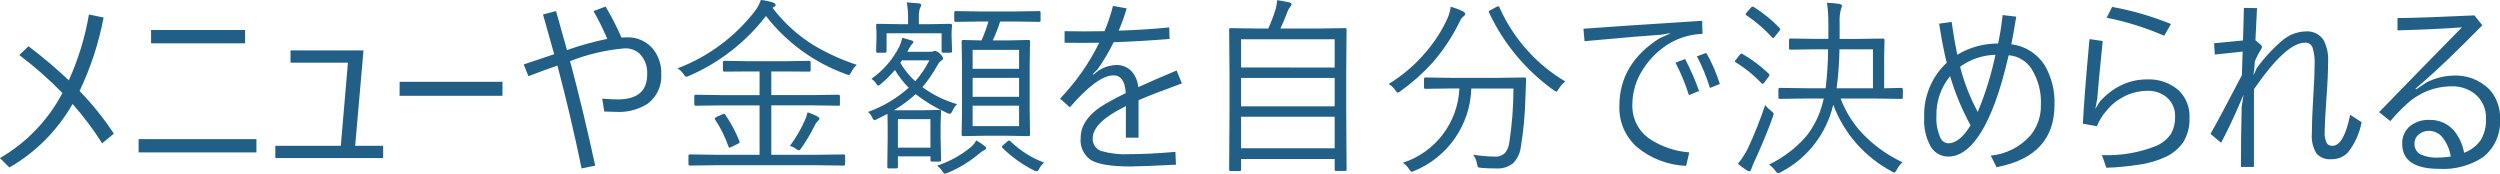
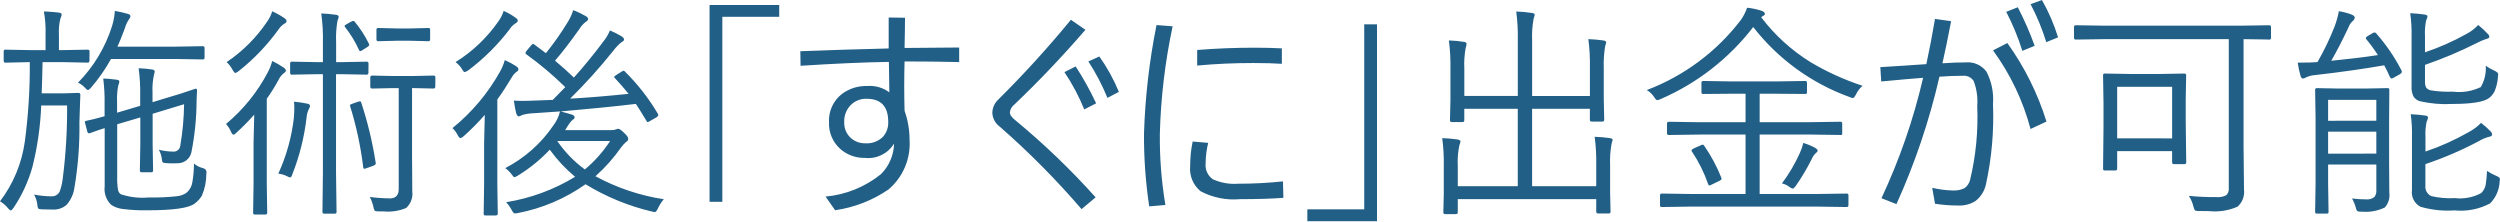
- <svg xmlns="http://www.w3.org/2000/svg" width="264.365" height="18.359" viewBox="0 0 264.365 18.359">
-   <path id="Контур_1743" data-name="Контур 1743" d="M7.285-7.021a39.66,39.66,0,0,0-4.561-4.014l.977-.928a50.61,50.61,0,0,1,4.258,3.6,28.284,28.284,0,0,0,2.129-6.963L11.641-15A32.055,32.055,0,0,1,9.1-7.236a31.352,31.352,0,0,1,3.623,4.512L11.484-1.7a31.55,31.55,0,0,0-3.125-4.16A18.171,18.171,0,0,1,1.68.859l-1-1A17.139,17.139,0,0,0,7.285-7.021Zm9.375-6.66H26.6v1.406H16.66ZM15.342-2.139H27.8v1.4H15.342Zm22.9.7H41.2v1.3H29.8v-1.3h6.924l.752-8.789H31.406v-1.3h7.715Zm4.7-6.768H53.818v1.484H42.939Zm23.467-4.678a5.075,5.075,0,0,1,.518-.02,3.424,3.424,0,0,1,2.891,1.328,4.043,4.043,0,0,1,.791,2.529,3.633,3.633,0,0,1-1.4,3.135,5.6,5.6,0,0,1-3.369.889q-.5,0-1.26-.039l-.215-1.357q1.084.078,1.641.078,3.115,0,3.115-2.646a2.832,2.832,0,0,0-.811-2.2,2.209,2.209,0,0,0-1.523-.557,20.29,20.29,0,0,0-5.82,1.357Q62.412-4.961,63.623.664L62.188.957Q61.025-4.658,59.629-9.922q-1.172.4-3.066,1.123l-.5-1.24q2.734-.928,3.223-1.084-.381-1.4-1.182-4.2l1.377-.361.625,2.227q.322,1.133.537,1.895A32.914,32.914,0,0,1,64.9-12.744a27.728,27.728,0,0,0-1.455-2.939l1.279-.479A29.456,29.456,0,0,1,66.406-12.881ZM90.049.5q0,.156-.166.156l-2.7-.039H76.348L73.643.654A.138.138,0,0,1,73.486.5V-.371a.138.138,0,0,1,.156-.156l2.705.039h4.658V-5.713H77.021l-2.754.039q-.166,0-.166-.156v-.85q0-.156.166-.156l2.754.039h3.984V-9.3H79.785l-2.5.02q-.156,0-.156-.146v-.84a.138.138,0,0,1,.156-.156l2.5.039h3.936l2.529-.039a.138.138,0,0,1,.156.156v.84q0,.146-.156.146L83.721-9.3H82.246v2.5h4.336l2.764-.039a.138.138,0,0,1,.156.156v.85a.26.26,0,0,1-.02.137.26.26,0,0,1-.137.02l-2.764-.039H82.246V-.488h4.941l2.7-.039q.166,0,.166.156ZM91.289-10a2.287,2.287,0,0,0-.586.781q-.166.3-.264.3a1.609,1.609,0,0,1-.312-.1,18.827,18.827,0,0,1-8.447-6.143,20.584,20.584,0,0,1-8.154,6.338,1.006,1.006,0,0,1-.283.088q-.1,0-.273-.273a1.877,1.877,0,0,0-.645-.615,18.782,18.782,0,0,0,8.242-6.123,4.345,4.345,0,0,0,.576-1.113,5.96,5.96,0,0,1,1.279.273q.283.1.283.264,0,.1-.137.176a.541.541,0,0,0-.186.127,16.054,16.054,0,0,0,4.355,3.955A22.834,22.834,0,0,0,91.289-10ZM87.344-4.3q0,.1-.2.254a1.5,1.5,0,0,0-.322.488A18.943,18.943,0,0,1,85.4-1.162q-.166.205-.234.205a.618.618,0,0,1-.283-.137,1.691,1.691,0,0,0-.674-.322A14.156,14.156,0,0,0,85.781-4.1a4.568,4.568,0,0,0,.3-.879,5.756,5.756,0,0,1,1.016.42Q87.344-4.414,87.344-4.3ZM78.867-1.943a.382.382,0,0,1,.029.127q0,.088-.2.176l-.615.3a1.189,1.189,0,0,1-.264.107q-.059,0-.1-.127A12.624,12.624,0,0,0,76.3-4.219a.19.19,0,0,1-.039-.1q0-.068.225-.186l.537-.234a.9.9,0,0,1,.225-.088q.068,0,.137.107A14.059,14.059,0,0,1,78.867-1.943Zm31.855-12.764q0,.166-.137.166l-2.559-.039h-1.582a16.142,16.142,0,0,1-.781,2h1.563l2.217-.049q.166,0,.166.156l-.039,2.354V-4.98l.039,2.363q0,.156-.166.156L107.227-2.5h-2.48l-2.217.039a.138.138,0,0,1-.156-.156l.039-2.363v-5.1l-.039-2.393a.138.138,0,0,1,.156-.156l1.943.049a15.223,15.223,0,0,0,.732-2h-.9l-2.559.039q-.156,0-.156-.166v-.82a.138.138,0,0,1,.156-.156l2.559.039h3.721l2.559-.039q.137,0,.137.156ZM108.447-3.516V-5.684h-4.912v2.168Zm0-6.064v-2h-4.912v2Zm0,2.959v-2h-4.912v2Zm-6.562.781a2.366,2.366,0,0,0-.479.7q-.146.322-.283.322a.742.742,0,0,1-.234-.068A15.924,15.924,0,0,1,97.51-6.895a14.9,14.9,0,0,1-2.295,1.7h3l1.816-.039q.166,0,.166.156l-.049,1.357V-2.5L100.2.078q0,.156-.166.156h-.8a.138.138,0,0,1-.156-.156v-.4H95.635v1.1q0,.176-.166.176h-.82q-.137,0-.137-.176l.039-2.939V-3.34l-.02-1.475q-.7.371-1.1.557a.761.761,0,0,1-.273.1q-.127,0-.244-.283a1.721,1.721,0,0,0-.439-.576,13.052,13.052,0,0,0,4.3-2.559,9.968,9.968,0,0,1-1.455-1.875A13.273,13.273,0,0,1,93.867-8q-.234.205-.312.205t-.225-.225a1.517,1.517,0,0,0-.5-.5,9.232,9.232,0,0,0,2.979-3.457,3.744,3.744,0,0,0,.283-.889q.557.146.977.283.205.068.205.186,0,.088-.146.2a3.357,3.357,0,0,0-.3.439l-.2.381h2.422a.758.758,0,0,0,.332-.059.557.557,0,0,1,.186-.039,1.01,1.01,0,0,1,.557.342q.283.3.283.459,0,.127-.166.215a1.293,1.293,0,0,0-.4.459,15.4,15.4,0,0,1-1.611,2.363A11.67,11.67,0,0,0,101.885-5.84Zm-2.812,4.6V-4.258H95.635V-1.24Zm-.107-9.238H96.074l-.186.264a8.179,8.179,0,0,0,1.582,1.953A10.568,10.568,0,0,0,98.965-10.479Zm2.393-.957q0,.156-.186.156h-.762a.138.138,0,0,1-.156-.156v-1.9h-5.82v1.9q0,.156-.166.156h-.781a.138.138,0,0,1-.156-.156L93.369-13v-.439l-.039-.742a.138.138,0,0,1,.156-.156l2.344.039h.879v-.547a8.52,8.52,0,0,0-.137-1.758q.439.02,1.26.1.264.039.264.186a1.176,1.176,0,0,1-.146.361,3.823,3.823,0,0,0-.1,1.113v.547h1l2.324-.039q.186,0,.186.156l-.049.664V-13Zm3.613,10.254q0,.107-.186.186a2.737,2.737,0,0,0-.479.322,12.931,12.931,0,0,1-3.418,2.1.826.826,0,0,1-.3.078q-.107,0-.3-.3a1.706,1.706,0,0,0-.518-.537,11.108,11.108,0,0,0,3.6-1.982A3.073,3.073,0,0,0,103.926-2a5.674,5.674,0,0,1,.879.586Q104.971-1.289,104.971-1.182ZM111.1.342a1.956,1.956,0,0,0-.518.635q-.137.283-.264.283a1.072,1.072,0,0,1-.312-.1,13.127,13.127,0,0,1-3.3-2.363.213.213,0,0,1-.078-.127q0-.068.176-.215l.42-.361a.313.313,0,0,1,.166-.088.261.261,0,0,1,.137.068A10.248,10.248,0,0,0,111.1.342Zm9.98-6.6V-2.3h-1.338v-3.34q-.459.234-.947.508-2.559,1.445-2.559,2.9a1.325,1.325,0,0,0,.9,1.348,9.138,9.138,0,0,0,2.969.332q2.1,0,4.873-.244l.059,1.357q-3.643.186-4.834.186-3.135,0-4.238-.732a2.531,2.531,0,0,1-1.006-2.285q0-2.09,2.686-3.643,1.016-.576,2.08-1.1-.1-1.875-1.3-1.875-1.68,0-4.609,3.379l-1.035-.918a23.355,23.355,0,0,0,4.141-5.908q-1.826.029-3.662,0v-1.221q2.109.039,4.219,0a17.871,17.871,0,0,0,.9-2.676l1.445.264a20.538,20.538,0,0,1-.84,2.354q2.813-.088,5.342-.342l.039,1.221q-3.281.264-5.918.342a20.424,20.424,0,0,1-1.68,2.842l-.508.518.059.078A3.559,3.559,0,0,1,118.7-9.98a2.173,2.173,0,0,1,1.592.605,2.831,2.831,0,0,1,.752,1.738q1.562-.713,4.063-1.768l.557,1.367Q122.412-6.846,121.084-6.26Zm22,7.344q0,.137-.156.137h-.947q-.156,0-.156-.137V-.039h-9.9V1.1q0,.137-.156.137h-.947q-.156,0-.156-.137l.039-6.338v-3.7l-.039-4.785a.138.138,0,0,1,.156-.156l2.8.039H134.8a17.829,17.829,0,0,0,.8-2.119,4.6,4.6,0,0,0,.137-.879q.586.078,1.279.234.244.068.244.225a.325.325,0,0,1-.117.215,1.611,1.611,0,0,0-.3.508q-.439,1.172-.762,1.816h4.043l2.8-.039a.138.138,0,0,1,.156.156l-.039,4.326v4.141Zm-1.26-2.266v-3.33h-9.9v3.33Zm0-4.434v-3h-9.9v3Zm0-4.1V-12.7h-9.9v2.979Zm20.244,1.24q-.02.332-.039,1.045-.02.684-.039,1.074a37.764,37.764,0,0,1-.479,5.039A2.965,2.965,0,0,1,160.693.4a2.516,2.516,0,0,1-1.748.557q-1.035,0-1.592-.059-.312-.02-.371-.088a.906.906,0,0,1-.117-.371,2.287,2.287,0,0,0-.4-.937,14.638,14.638,0,0,0,2.285.2,1.413,1.413,0,0,0,1.1-.4,2.207,2.207,0,0,0,.439-1.1,38.428,38.428,0,0,0,.439-5.693H156.27a9.725,9.725,0,0,1-6.016,8.7,1.246,1.246,0,0,1-.283.1q-.107,0-.3-.3a2.171,2.171,0,0,0-.635-.654A8.655,8.655,0,0,0,155.01-7.5h-.9l-2.686.039a.138.138,0,0,1-.156-.156v-.889a.138.138,0,0,1,.156-.156l2.686.039h5.059l2.725-.039Q162.07-8.662,162.07-8.477Zm-6.445-6.885q0,.1-.156.225a1.155,1.155,0,0,0-.361.439,19.88,19.88,0,0,1-2.91,4.443,21,21,0,0,1-3.389,3.018.805.805,0,0,1-.3.176q-.107,0-.273-.264a2.289,2.289,0,0,0-.7-.654,16.13,16.13,0,0,0,4.014-3.467,15.03,15.03,0,0,0,2.227-3.516,4.825,4.825,0,0,0,.322-1.182,7.062,7.062,0,0,1,1.27.479Q155.625-15.547,155.625-15.361Zm10.586,7.119a2.871,2.871,0,0,0-.7.8q-.186.283-.234.283a.825.825,0,0,1-.283-.156,21.041,21.041,0,0,1-6.846-8.223.3.3,0,0,1-.029-.107q0-.049.215-.156l.6-.322a.614.614,0,0,1,.215-.078q.059,0,.107.137a17.244,17.244,0,0,0,3.1,4.7A16.707,16.707,0,0,0,166.211-8.242Zm11.65-1.982,1.025-.391a26.106,26.106,0,0,1,1.475,3.379l-1.074.439A21.6,21.6,0,0,0,177.861-10.225Zm2.266-.674,1-.361a16.523,16.523,0,0,1,1.426,3.281l-1.045.42A19.267,19.267,0,0,0,180.127-10.9Zm.557-3.76.039,1.377a7.589,7.589,0,0,0-3.3.9,8.477,8.477,0,0,0-2.959,2.8,6.881,6.881,0,0,0-1.162,3.8,4.226,4.226,0,0,0,1.836,3.613,8.814,8.814,0,0,0,4.189,1.426L178.984.684A8.716,8.716,0,0,1,173.8-1.289a5.557,5.557,0,0,1-1.875-4.355q0-4.492,4.277-7.178l1.084-.479-.02-.039-.937.156q-1.7.1-8.086.684l-.117-1.318Q170.986-14.033,180.684-14.658ZM201.9-6.553q0,.156-.166.156l-2.812-.039h-3.6a11,11,0,0,0,2.715,4.111A14.1,14.1,0,0,0,201.865.3a2.614,2.614,0,0,0-.605.8q-.176.3-.254.3a.969.969,0,0,1-.322-.156,13.228,13.228,0,0,1-6.143-7.021A10.791,10.791,0,0,1,189,1.348a.788.788,0,0,1-.3.117q-.088,0-.3-.283a2.525,2.525,0,0,0-.654-.635A12.214,12.214,0,0,0,191.7-2.461a9.461,9.461,0,0,0,1.719-3.477l.117-.5h-1.8L188.9-6.4a.138.138,0,0,1-.156-.156v-.83q0-.176.156-.176l2.842.039h2A39.06,39.06,0,0,0,194-11.641H192.6l-2.578.039a.138.138,0,0,1-.156-.156v-.869a.138.138,0,0,1,.156-.156l2.578.039h1.426v-1.582a13.908,13.908,0,0,0-.146-2.236,11.667,11.667,0,0,1,1.318.117q.264.059.264.205a1.786,1.786,0,0,1-.117.4,4.553,4.553,0,0,0-.127,1.4v1.7h1.943l2.646-.039a.138.138,0,0,1,.156.156l-.039,1.748V-7.52l1.816-.039q.166,0,.166.176ZM198.74-7.52v-4.121H195.2A35.774,35.774,0,0,1,194.9-7.52Zm-10.576,3q-.791,2.2-1.924,4.658a6.441,6.441,0,0,0-.361.879q-.068.244-.2.244a.617.617,0,0,1-.3-.117,8.856,8.856,0,0,1-.918-.684,8.369,8.369,0,0,0,1.064-1.641,43.746,43.746,0,0,0,1.816-4.561,3.465,3.465,0,0,0,.625.605q.273.205.273.322A1.206,1.206,0,0,1,188.164-4.521Zm.7-9.375a.214.214,0,0,1,.078.127.449.449,0,0,1-.117.205l-.449.566q-.127.166-.186.166a.157.157,0,0,1-.107-.068,15.133,15.133,0,0,0-2.7-2.324q-.107-.068-.107-.117a.405.405,0,0,1,.117-.2l.42-.479q.137-.146.2-.146a.24.24,0,0,1,.107.039A14.407,14.407,0,0,1,188.867-13.9Zm-1.123,4.854a.2.2,0,0,1,.059.107.6.6,0,0,1-.117.234l-.42.557q-.117.156-.176.156a.24.24,0,0,1-.146-.088,13.62,13.62,0,0,0-2.7-2.187q-.1-.049-.1-.1a.556.556,0,0,1,.137-.215l.381-.488q.107-.127.166-.127a.261.261,0,0,1,.127.049A14.4,14.4,0,0,1,187.744-9.043Zm19.912-2.021a8.269,8.269,0,0,1,4.326-1.191q.283-1.318.479-3.008l1.436.166q-.254,1.592-.518,2.92a4.889,4.889,0,0,1,3.506,2.188,7.666,7.666,0,0,1,1.055,4.229q0,5.42-6.123,6.582L211.2-.4a6.406,6.406,0,0,0,4.2-2.139,4.9,4.9,0,0,0,1.1-3.2,6.619,6.619,0,0,0-.986-3.828,3.164,3.164,0,0,0-2.422-1.445q-1.357,5.967-3.271,8.672Q208.369-.3,206.738-.3a2.137,2.137,0,0,1-1.865-1.016,5.59,5.59,0,0,1-.713-3.105,7.516,7.516,0,0,1,2.383-5.8q-.439-1.738-.8-4.131l1.318-.186Q207.314-12.715,207.656-11.064Zm2.168,6.045a33.434,33.434,0,0,0,1.875-6.045,6.675,6.675,0,0,0-3.74,1.26A20.682,20.682,0,0,0,209.824-5.02ZM209.063-3.6A26.47,26.47,0,0,1,206.9-8.8a6.333,6.333,0,0,0-1.445,4.219,4.813,4.813,0,0,0,.439,2.334.948.948,0,0,0,.8.547Q207.9-1.7,209.063-3.6ZM223.457-14.98l.576-1.143a31.137,31.137,0,0,1,6.221,1.807l-.713,1.24A29.812,29.812,0,0,0,223.457-14.98Zm-.42,2.461q-.469,4.658-.576,6.084l-.205,1.094.459-.742a7.036,7.036,0,0,1,2.4-1.816,6.1,6.1,0,0,1,2.539-.557,4.784,4.784,0,0,1,3.438,1.172A3.8,3.8,0,0,1,232.217-4.4a4.567,4.567,0,0,1-.693,2.627,4.816,4.816,0,0,1-1.709,1.455,9.712,9.712,0,0,1-2.988.879,26.452,26.452,0,0,1-3.408.322l-.459-1.338a13.858,13.858,0,0,0,5.82-1.006,3.649,3.649,0,0,0,1.494-1.27,3.517,3.517,0,0,0,.42-1.807,2.561,2.561,0,0,0-.879-2.021,3.064,3.064,0,0,0-2.08-.693,5.594,5.594,0,0,0-4.219,2.012,5.8,5.8,0,0,0-1.094,1.729l-1.484-.264q.146-2.871.7-8.945Zm14.932-3.5,1.387.02q-.029.84-.1,1.973-.049.879-.068,1.426l.605.518a.265.265,0,0,1,.078.2.376.376,0,0,1-.078.225,8.033,8.033,0,0,0-.664,1.279l-.059.762-.1.742.361-.781a16.3,16.3,0,0,1,2.783-2.988,3.911,3.911,0,0,1,2.354-.889,2.087,2.087,0,0,1,1.924.908,4.361,4.361,0,0,1,.479,2.285q0,1.592-.186,4-.176,2.559-.176,3.379a2.391,2.391,0,0,0,.225,1.24.645.645,0,0,0,.6.283q1.2,0,1.875-3.281l1.2.781a7.207,7.207,0,0,1-1.426,3.184,2.3,2.3,0,0,1-1.748.732,1.914,1.914,0,0,1-1.582-.586,3.484,3.484,0,0,1-.5-2.119q0-1.484.137-3.652.156-2.52.156-3.584a5.354,5.354,0,0,0-.215-1.855.8.8,0,0,0-.8-.527q-2.012,0-5.4,4.922V.8h-1.377q0-3.34.078-6.377l.2-1.26-.518,1.191q-.791,1.855-1.855,3.887L234.434-2.7q.928-1.611,3.32-6.2.049-1.113.078-2.5-.371.029-2.939.313l-.078-1.191q1.816-.166,3.057-.3.01-.508.049-1.611Q237.959-15.264,237.969-16.016Zm16.24,1.074q2.646-.02,8.135-.283l.84,1.045q-3.9,3.955-6.182,5.938l-.9.781.078.059,1.025-.693a6.592,6.592,0,0,1,2.822-.762A5.067,5.067,0,0,1,263.9-7.432a4.387,4.387,0,0,1,1.152,3.154,4.738,4.738,0,0,1-1.826,4.063A7.6,7.6,0,0,1,258.623,1q-3.916,0-3.916-2.656a2.322,2.322,0,0,1,.84-1.875,3.1,3.1,0,0,1,2.041-.645,3.291,3.291,0,0,1,2.539,1.074A4.921,4.921,0,0,1,261.25-.7a3.684,3.684,0,0,0,1.8-1.4,4.174,4.174,0,0,0,.518-2.2,3.187,3.187,0,0,0-1.24-2.676,3.815,3.815,0,0,0-2.383-.752,7,7,0,0,0-4.834,1.943,17.782,17.782,0,0,0-1.66,1.738L252.266-5q4.785-4.922,8.76-8.965-2.871.215-6.816.322ZM259.844-.3a4.321,4.321,0,0,0-.889-2.041,1.822,1.822,0,0,0-1.406-.674,1.6,1.6,0,0,0-1.152.43,1.183,1.183,0,0,0-.391.889,1.243,1.243,0,0,0,.664,1.182,4.1,4.1,0,0,0,1.855.322A8.623,8.623,0,0,0,259.844-.3Z" transform="translate(-0.684 16.855)" fill="#215f87" />
+ <svg xmlns="http://www.w3.org/2000/svg" width="219.727" height="19.443" viewBox="0 0 219.727 19.443">
+   <path id="Контур_1734" data-name="Контур 1734" d="M18.955-2.236a4.829,4.829,0,0,1-.391,1.895,2.41,2.41,0,0,1-.625.684q-.732.6-4.141.6A14.6,14.6,0,0,1,11.543.82a2.245,2.245,0,0,1-.957-.361,1.934,1.934,0,0,1-.566-1.621V-6.279q-.566.176-.986.332L8.74-5.84a.321.321,0,0,1-.1.02q-.107,0-.146-.156l-.2-.762a.225.225,0,0,1-.02-.078q0-.078.137-.107.576-.107,1.6-.4V-8.34a15.781,15.781,0,0,0-.117-2.3,11.854,11.854,0,0,1,1.182.107q.234.029.234.156a1.035,1.035,0,0,1-.1.361,6.34,6.34,0,0,0-.1,1.455v.928l2.031-.605v-.879a15.444,15.444,0,0,0-.137-2.422,8.961,8.961,0,0,1,1.191.107q.225.029.225.2a2.089,2.089,0,0,1-.078.322,5.746,5.746,0,0,0-.117,1.494v.859L15.674-9q1-.283,1.8-.566.488-.166.527-.176h.029q.107,0,.107.146l-.039.918a23.867,23.867,0,0,1-.459,4.541,1.224,1.224,0,0,1-1.24.947q-.176.01-.391.01-.312,0-.684-.029-.176-.02-.215-.078a.818.818,0,0,1-.068-.283,2.053,2.053,0,0,0-.264-.811,5.2,5.2,0,0,0,1.26.166.576.576,0,0,0,.625-.5A23.323,23.323,0,0,0,17-8.379l-2.764.84v2.7l.039,2.285a.138.138,0,0,1-.156.156h-.85a.138.138,0,0,1-.156-.156l.039-2.285V-7.217l-2.031.6v4.58a6.253,6.253,0,0,0,.068,1.162.58.58,0,0,0,.254.41A5.985,5.985,0,0,0,13.9-.186a18.748,18.748,0,0,0,2.471-.107,1.76,1.76,0,0,0,.85-.312,1.5,1.5,0,0,0,.5-.889,9.637,9.637,0,0,0,.146-1.67,1.944,1.944,0,0,0,.781.4q.322.088.322.361Q18.965-2.344,18.955-2.236ZM8.682-12.2a.147.147,0,0,1-.166.166L6.3-12.08H4.561q-.039,1.836-.078,2.744H6.465l1.24-.039a.155.155,0,0,1,.176.176q-.02.371-.039,1.113Q7.813-7.236,7.8-6.8a31.538,31.538,0,0,1-.439,5.762A2.892,2.892,0,0,1,6.67.469a1.734,1.734,0,0,1-1.23.41q-.615,0-1-.02Q4.219.84,4.17.771A.992.992,0,0,1,4.1.439a2.445,2.445,0,0,0-.283-.879,8.2,8.2,0,0,0,1.5.156A.764.764,0,0,0,6.064-.7a4.934,4.934,0,0,0,.273-1.162,48.068,48.068,0,0,0,.381-6.406H4.443a26.434,26.434,0,0,1-.771,5.391A12.452,12.452,0,0,1,2,.742q-.156.215-.225.215-.088,0-.234-.176A2.581,2.581,0,0,0,.82.156,11.193,11.193,0,0,0,3-5.088a49.911,49.911,0,0,0,.439-6.992l-2.158.049q-.137,0-.137-.166v-.84a.121.121,0,0,1,.137-.137l2.236.039H4.824v-1.338a9.943,9.943,0,0,0-.146-2.061q.771.029,1.3.1.264.029.264.176a1.234,1.234,0,0,1-.117.361A4.765,4.765,0,0,0,6-14.473v1.338h.322l2.2-.039q.166,0,.166.137ZM18.8-12.471a.138.138,0,0,1-.156.156l-2.383-.039H10.576a14.787,14.787,0,0,1-1.758,2.52q-.166.205-.273.205-.088,0-.283-.225a1.82,1.82,0,0,0-.586-.42,12.383,12.383,0,0,0,2.988-4.961,6.015,6.015,0,0,0,.254-1.348q.752.146,1.143.264.225.059.225.225a.474.474,0,0,1-.117.234,2.692,2.692,0,0,0-.381.82q-.371,1.006-.645,1.6H16.26l2.383-.039a.138.138,0,0,1,.156.156Zm14.4,1.338q0,.156-.166.156l-2.08-.039h-.6v8.643L30.4,1.084a.138.138,0,0,1-.156.156h-.928a.138.138,0,0,1-.156-.156L29.2-2.354v-8.662h-.625l-2.1.039a.138.138,0,0,1-.156-.156v-.82q0-.166.156-.166l2.1.039H29.2v-1.7a15.872,15.872,0,0,0-.146-2.578,12.46,12.46,0,0,1,1.289.117q.244.039.244.166a.541.541,0,0,1-.039.176,1.807,1.807,0,0,0-.068.186,8.8,8.8,0,0,0-.117,1.914v1.719h.6l2.08-.039a.147.147,0,0,1,.166.166Zm5.879,1.2q0,.176-.166.176l-1.777-.039h-.1v5.938l.02,3.135A1.675,1.675,0,0,1,36.514.742a4.071,4.071,0,0,1-1.953.3h-.439q-.312,0-.371-.068a.854.854,0,0,1-.117-.352,3.553,3.553,0,0,0-.312-.85,15.4,15.4,0,0,0,1.8.127q.742-.029.742-.82V-9.795h-.547l-1.777.039a.155.155,0,0,1-.176-.176v-.8q0-.166.176-.166l1.777.039h1.826l1.777-.039a.147.147,0,0,1,.166.166ZM25.947-11.338q0,.117-.186.234a1.563,1.563,0,0,0-.459.586,15.95,15.95,0,0,1-1.035,1.66v7.441l.039,2.578q0,.156-.166.156h-.918a.138.138,0,0,1-.156-.156l.039-2.578V-5q0-.176.059-2.461a20.551,20.551,0,0,1-1.582,1.6q-.156.156-.234.156-.107,0-.205-.215a2.513,2.513,0,0,0-.459-.723A14.873,14.873,0,0,0,24.365-11.2a4.692,4.692,0,0,0,.381-.977,7.555,7.555,0,0,1,.977.557Q25.947-11.465,25.947-11.338Zm.059-4.346q0,.137-.186.225a1.689,1.689,0,0,0-.5.479,18.235,18.235,0,0,1-3.535,3.7.825.825,0,0,1-.283.156q-.088,0-.244-.283a2.471,2.471,0,0,0-.518-.674,13.078,13.078,0,0,0,3.564-3.564,2.987,2.987,0,0,0,.439-.9,6.738,6.738,0,0,1,1.055.586Q26.006-15.82,26.006-15.684Zm2.061,7.461a.574.574,0,0,1-.1.264,2.037,2.037,0,0,0-.205.781,19.873,19.873,0,0,1-1.26,4.99q-.078.244-.186.244a.807.807,0,0,1-.254-.1,2.385,2.385,0,0,0-.781-.234,16.2,16.2,0,0,0,1.367-4.9q.039-.488.039-.908A4.045,4.045,0,0,0,26.66-8.6a8.844,8.844,0,0,1,1.143.166Q28.066-8.389,28.066-8.223Zm5.771,4.98a.16.16,0,0,0,.01.039v.029q0,.107-.205.2l-.557.2a.943.943,0,0,1-.244.068q-.088,0-.1-.146A30.344,30.344,0,0,0,31.6-8.184a.414.414,0,0,1-.02-.1q0-.068.205-.137l.537-.186a.569.569,0,0,1,.137-.029q.078,0,.117.137A32.792,32.792,0,0,1,33.838-3.242Zm4.785-10.84q0,.166-.137.166l-1.562-.039h-1.3l-1.562.039q-.156,0-.156-.166v-.84a.138.138,0,0,1,.156-.156l1.563.039h1.3l1.563-.039q.137,0,.137.156Zm-5.381.381a.3.3,0,0,1,.029.107q0,.078-.146.176l-.4.254a.749.749,0,0,1-.244.127q-.059,0-.117-.127a9.543,9.543,0,0,0-1.2-1.973.237.237,0,0,1-.059-.117q0-.059.156-.146l.439-.244a.636.636,0,0,1,.176-.059.163.163,0,0,1,.107.059A9.683,9.683,0,0,1,33.242-13.7ZM59.16-.029a3.434,3.434,0,0,0-.5.781q-.166.352-.293.352a1.254,1.254,0,0,1-.244-.049,20.022,20.022,0,0,1-5.84-2.4,15.263,15.263,0,0,1-5.937,2.529,2.111,2.111,0,0,1-.273.039q-.127,0-.293-.322A2.715,2.715,0,0,0,45.3.234,16.77,16.77,0,0,0,51.367-2a12.95,12.95,0,0,1-2.227-2.383A13.566,13.566,0,0,1,46.328-2.1a1.609,1.609,0,0,1-.283.137q-.088,0-.283-.283a2.5,2.5,0,0,0-.537-.518,11.467,11.467,0,0,0,4.238-3.76,3.306,3.306,0,0,0,.576-1.221l-2.275.156a4.394,4.394,0,0,0-1.016.146,1.7,1.7,0,0,1-.322.137q-.146,0-.244-.3-.088-.342-.2-1.094.361.029.781.029.283,0,.5-.01,1.387-.039,2.139-.078l1.1-1.123a29.625,29.625,0,0,0-3.418-2.881Q47-12.822,47-12.871a.432.432,0,0,1,.1-.2l.4-.479q.1-.127.176-.127a.211.211,0,0,1,.107.049q.342.244,1.016.762a24.865,24.865,0,0,0,1.963-2.8,4.715,4.715,0,0,0,.439-.977,6.653,6.653,0,0,1,1.064.5q.244.117.244.283,0,.127-.225.254a2.357,2.357,0,0,0-.518.586Q50.5-13.232,49.6-12.207q.869.723,1.66,1.484,1.338-1.484,2.646-3.242a3.448,3.448,0,0,0,.518-.9,7.825,7.825,0,0,1,1,.5q.244.146.244.3,0,.127-.225.234a4.292,4.292,0,0,0-.742.781,47.893,47.893,0,0,1-3.77,4.18q2.168-.117,5.137-.42-.547-.684-1.2-1.377-.068-.068-.068-.107,0-.059.186-.176l.439-.273a.483.483,0,0,1,.205-.1.16.16,0,0,1,.1.059,18.18,18.18,0,0,1,2.92,3.74.23.23,0,0,1,.029.1q0,.088-.166.2l-.527.3a.663.663,0,0,1-.244.117q-.059,0-.107-.117-.605-1-.928-1.484-2.6.313-6.611.664.723.186,1,.283.225.078.225.234,0,.137-.186.225a2.664,2.664,0,0,0-.381.479q-.1.137-.264.42h4.043a1.176,1.176,0,0,0,.42-.059.472.472,0,0,1,.205-.059q.156,0,.537.381.342.313.342.5a.3.3,0,0,1-.186.273,3.094,3.094,0,0,0-.459.508,14.624,14.624,0,0,1-2.236,2.51A18.378,18.378,0,0,0,59.16-.029ZM54.443-5.146H49.8a10.265,10.265,0,0,0,2.422,2.5A11.147,11.147,0,0,0,54.443-5.146Zm-8.057-6.318a.258.258,0,0,1-.146.225,1.438,1.438,0,0,0-.439.5Q45.1-9.57,44.531-8.8v7.461L44.57,1.24q0,.156-.166.156h-.937q-.137,0-.137-.156l.039-2.578V-4.922q0-.234.059-2.52a20.9,20.9,0,0,1-1.846,1.865.608.608,0,0,1-.293.176q-.1,0-.244-.264a2.192,2.192,0,0,0-.459-.615,17.04,17.04,0,0,0,4.2-5,4.243,4.243,0,0,0,.4-.977,6.327,6.327,0,0,1,1,.537Q46.387-11.572,46.387-11.465Zm-.059-4.258q0,.127-.244.264a1.722,1.722,0,0,0-.479.5,18.611,18.611,0,0,1-3.623,3.6.969.969,0,0,1-.322.156q-.088,0-.234-.264a2.086,2.086,0,0,0-.566-.615,12.853,12.853,0,0,0,3.779-3.6,3.057,3.057,0,0,0,.449-.9,5.635,5.635,0,0,1,1.055.605Q46.328-15.859,46.328-15.723ZM63.184-17.1h6.123v1.035h-5V.2H63.184Zm17.139,4.961q-.059,2.168,0,4.336a7.606,7.606,0,0,1,.439,2.539A5.267,5.267,0,0,1,78.9-.879,11.063,11.063,0,0,1,74.219.938l-.84-1.2a9.048,9.048,0,0,0,4.873-1.973A3.916,3.916,0,0,0,79.4-4.922a2.652,2.652,0,0,1-2.578,1.26,3.15,3.15,0,0,1-2.187-.82A2.975,2.975,0,0,1,73.682-6.8a2.958,2.958,0,0,1,1.133-2.48,3.528,3.528,0,0,1,2.227-.7,2.862,2.862,0,0,1,1.943.557q-.039-1.875-.039-2.676-3.213.049-7.764.342l-.02-1.279q3.691-.146,7.764-.244V-16l1.436.02q0,.9-.039,2.656,3.32-.039,4.8-.039v1.279Q82.725-12.139,80.322-12.139Zm-3.34,3.281a1.889,1.889,0,0,0-1.406.566A2.019,2.019,0,0,0,75.02-6.8a1.768,1.768,0,0,0,.635,1.436,1.84,1.84,0,0,0,1.211.42,2.008,2.008,0,0,0,1.572-.586,1.857,1.857,0,0,0,.449-1.309Q78.887-8.857,76.982-8.857ZM94.375-11.2l.986-.5a26.725,26.725,0,0,1,1.8,3.242l-1.045.537A18.2,18.2,0,0,0,94.375-11.2Zm2.1-.937.967-.439A15.726,15.726,0,0,1,99.16-9.463l-1.006.527A18.929,18.929,0,0,0,96.475-12.139ZM94.941-15.8l1.279.879q-3.027,3.506-6.26,6.582a.973.973,0,0,0-.381.684q0,.322.537.732a65.283,65.283,0,0,1,7,6.729L95.879.84A72.227,72.227,0,0,0,88.7-6.4a1.6,1.6,0,0,1-.664-1.2,1.627,1.627,0,0,1,.518-1.182A92.718,92.718,0,0,0,94.941-15.8Zm10.7,10.7,1.367.117a7.8,7.8,0,0,0-.225,1.8,1.506,1.506,0,0,0,.635,1.4,4.524,4.524,0,0,0,2.207.391,37.12,37.12,0,0,0,3.955-.205l.039,1.445q-1.465.117-3.8.117a6.213,6.213,0,0,1-3.486-.7,2.547,2.547,0,0,1-.908-2.217A10.314,10.314,0,0,1,105.645-5.1Zm.4-6.68v-1.367q2.5-.2,5.059-.2,1.27,0,2.383.059v1.357Q112.451-12,110.967-12,108.408-12,106.045-11.777Zm-2.158-3.447a51.919,51.919,0,0,0-1.123,9.443,35.47,35.47,0,0,0,.488,6.26L101.826.6a41.213,41.213,0,0,1-.459-6.416,57.526,57.526,0,0,1,1.1-9.521ZM121.846,1.9h-6.123V.859h5V-15.4h1.123Zm20.713-7.148q0,.01-.1.361A8.575,8.575,0,0,0,142.334-3V-.645l.039,1.709q0,.156-.137.156h-.957q-.166,0-.166-.156v-1.1H128.945V1.123q0,.156-.166.156h-.947a.138.138,0,0,1-.156-.156l.039-1.641v-2.4a16.2,16.2,0,0,0-.137-2.48,11.5,11.5,0,0,1,1.338.117q.264.039.264.186a.53.53,0,0,1-.039.166,1.317,1.317,0,0,0-.059.176,6.982,6.982,0,0,0-.137,1.8v1.777h5.273v-6.8h-4.7v1q0,.166-.156.166h-.947q-.156,0-.156-.166L128.3-8.76v-2.725a16.618,16.618,0,0,0-.137-2.5,10.516,10.516,0,0,1,1.338.127q.215.029.215.176a1.1,1.1,0,0,1-.078.361,7.842,7.842,0,0,0-.117,1.816v2.4h4.7v-4.863a16.925,16.925,0,0,0-.137-2.559,11.2,11.2,0,0,1,1.377.127q.244.029.244.156a.53.53,0,0,1-.039.166.986.986,0,0,0-.059.2,8.644,8.644,0,0,0-.127,1.895V-9.1h5.078v-2.5a16.618,16.618,0,0,0-.137-2.5,13.3,13.3,0,0,1,1.338.117q.234.039.234.186a2.489,2.489,0,0,1-.1.342,9.712,9.712,0,0,0-.117,1.895v2.705l.039,1.836q0,.166-.156.166h-.947q-.156,0-.156-.166v-.957h-5.078v6.8h5.635V-3.037a16.321,16.321,0,0,0-.137-2.48,11.77,11.77,0,0,1,1.338.117Q142.559-5.361,142.559-5.244ZM163.281.5q0,.156-.166.156l-2.7-.039H149.58l-2.705.039A.138.138,0,0,1,146.719.5V-.371a.138.138,0,0,1,.156-.156l2.705.039h4.658V-5.713h-3.984l-2.754.039q-.166,0-.166-.156v-.85q0-.156.166-.156l2.754.039h3.984V-9.3h-1.221l-2.5.02q-.156,0-.156-.146v-.84a.138.138,0,0,1,.156-.156l2.5.039h3.936l2.529-.039a.138.138,0,0,1,.156.156v.84q0,.146-.156.146l-2.529-.02h-1.475v2.5h4.336l2.764-.039a.138.138,0,0,1,.156.156v.85a.26.26,0,0,1-.02.137.26.26,0,0,1-.137.02l-2.764-.039h-4.336V-.488h4.941l2.7-.039q.166,0,.166.156Zm1.24-10.5a2.287,2.287,0,0,0-.586.781q-.166.3-.264.3a1.609,1.609,0,0,1-.312-.1,18.827,18.827,0,0,1-8.447-6.143,20.584,20.584,0,0,1-8.154,6.338,1.006,1.006,0,0,1-.283.088q-.1,0-.273-.273a1.877,1.877,0,0,0-.645-.615,18.782,18.782,0,0,0,8.242-6.123,4.345,4.345,0,0,0,.576-1.113,5.96,5.96,0,0,1,1.279.273q.283.1.283.264,0,.1-.137.176a.541.541,0,0,0-.186.127,16.054,16.054,0,0,0,4.355,3.955A22.834,22.834,0,0,0,164.521-10Zm-3.945,5.7q0,.1-.2.254a1.5,1.5,0,0,0-.322.488,18.944,18.944,0,0,1-1.426,2.393q-.166.205-.234.205a.618.618,0,0,1-.283-.137,1.691,1.691,0,0,0-.674-.322A14.155,14.155,0,0,0,159.014-4.1a4.568,4.568,0,0,0,.3-.879,5.755,5.755,0,0,1,1.016.42Q160.576-4.414,160.576-4.3ZM152.1-1.943a.382.382,0,0,1,.029.127q0,.088-.2.176l-.615.3a1.188,1.188,0,0,1-.264.107q-.059,0-.1-.127a12.624,12.624,0,0,0-1.426-2.861.19.19,0,0,1-.039-.1q0-.068.225-.186l.537-.234a.9.9,0,0,1,.225-.088q.068,0,.137.107A14.06,14.06,0,0,1,152.1-1.943Zm19.18-8.857A59.317,59.317,0,0,1,167.5.4l-1.318-.518A53.218,53.218,0,0,0,169.844-10.7q-1.211.088-3.682.322l-.078-1.26q.732-.049,2.168-.137l1.875-.127q.371-1.689.762-3.975l1.416.2q-.439,2.285-.762,3.7,1.123-.078,2.041-.078a2.04,2.04,0,0,1,1.826.811,5.231,5.231,0,0,1,.576,2.832,27.865,27.865,0,0,1-.625,7.1,2.538,2.538,0,0,1-.908,1.436,2.611,2.611,0,0,1-1.533.4,13.213,13.213,0,0,1-2.031-.156l-.244-1.4a8.88,8.88,0,0,0,1.777.234,2.1,2.1,0,0,0,1.064-.205,1.287,1.287,0,0,0,.479-.693,23.469,23.469,0,0,0,.635-6.523,5.029,5.029,0,0,0-.312-2.2,1.018,1.018,0,0,0-.967-.459Q172.4-10.879,171.279-10.8Zm5.869-5.7,1.016-.4a27.5,27.5,0,0,1,1.484,3.389l-1.084.439A21.093,21.093,0,0,0,177.148-16.5Zm2.139-.674,1-.361a16.182,16.182,0,0,1,1.416,3.281l-1.035.42A19.267,19.267,0,0,0,179.287-17.178Zm-3.3,4.063,1.26-.645a24.113,24.113,0,0,1,3.438,6.9l-1.4.654A20.732,20.732,0,0,0,175.986-13.115Zm16.982,9.834a.147.147,0,0,1-.166.166h-.9q-.176,0-.176-.166v-.977H186.9v1.543q0,.156-.166.156h-.918a.138.138,0,0,1-.156-.156l.039-3.721V-8.4l-.039-2.52a.138.138,0,0,1,.156-.156l2.158.039h2.666l2.158-.039q.166,0,.166.156l-.039,2.08v2.021Zm-1.24-2.1V-9.912H186.9v4.531Zm8.691-8.838a.138.138,0,0,1-.156.156l-.283-.01q-.84-.02-1.973-.029v9.482L198.047-.9A1.737,1.737,0,0,1,197.48.625a4.955,4.955,0,0,1-2.51.391q-.371,0-.869-.01a.664.664,0,0,1-.371-.059A1.2,1.2,0,0,1,193.6.605a3.008,3.008,0,0,0-.4-.928,23.76,23.76,0,0,0,2.4.107,1.6,1.6,0,0,0,.889-.166A.739.739,0,0,0,196.709-1V-14.1h-10.82l-2.627.039a.138.138,0,0,1-.156-.156v-.937q0-.166.156-.166l2.627.039h11.758l2.617-.039q.156,0,.156.166ZM210.82-.6a1.608,1.608,0,0,1-.4,1.3,3.872,3.872,0,0,1-2.061.361A.639.639,0,0,1,207.988,1a.868.868,0,0,1-.127-.332,3.223,3.223,0,0,0-.322-.762,10.313,10.313,0,0,0,1.24.078.988.988,0,0,0,.723-.205.825.825,0,0,0,.176-.6V-3.076h-4.238V-1.4l.039,2.48a.138.138,0,0,1-.156.156h-.869a.138.138,0,0,1-.156-.156l.039-2.461V-7.148l-.039-2.49a.138.138,0,0,1,.156-.156l2.021.039h2.188l2.021-.039q.137,0,.137.156l-.02,2.617v3.789Zm-1.143-3.437V-5.967h-4.238v1.934Zm0-2.891V-8.76h-4.238v1.836Zm10.84,5.342a2.906,2.906,0,0,1-.84,1.924,5.508,5.508,0,0,1-3.125.615,8.624,8.624,0,0,1-3-.322,1.44,1.44,0,0,1-.742-1.475V-5.479A12.254,12.254,0,0,0,212.7-7.5a12.1,12.1,0,0,1,1.279.117q.244.029.244.186a1.29,1.29,0,0,1-.127.361,5.263,5.263,0,0,0-.1,1.338v1.279a21.392,21.392,0,0,0,3.818-1.719,4.258,4.258,0,0,0,1.064-.8,6.441,6.441,0,0,1,.82.723.437.437,0,0,1,.156.293q0,.166-.264.205a3.331,3.331,0,0,0-.9.381,31.008,31.008,0,0,1-4.7,2.021v1.895a.908.908,0,0,0,.518.918,7.422,7.422,0,0,0,2.08.176,3.924,3.924,0,0,0,2.3-.439,1.333,1.333,0,0,0,.4-.742,10.057,10.057,0,0,0,.117-1.211,4.786,4.786,0,0,0,.82.439q.312.127.313.264A2.1,2.1,0,0,1,220.518-1.582Zm-.146-9.238a4.1,4.1,0,0,1-.283,1.27,1.74,1.74,0,0,1-.479.615q-.674.537-3.271.537a10.094,10.094,0,0,1-2.842-.244.976.976,0,0,1-.566-.439,1.783,1.783,0,0,1-.156-.84v-4.414a12.642,12.642,0,0,0-.117-2.041q.645.029,1.25.117.264.029.264.176a.9.9,0,0,1-.117.342,5.314,5.314,0,0,0-.1,1.357v1.445a21.407,21.407,0,0,0,3.623-1.6,3.88,3.88,0,0,0,1.055-.8,7.954,7.954,0,0,1,.84.781.377.377,0,0,1,.137.244q0,.156-.264.2a5.492,5.492,0,0,0-.879.381,37.209,37.209,0,0,1-4.512,1.9v1.416a1.148,1.148,0,0,0,.107.586.692.692,0,0,0,.391.234,9.544,9.544,0,0,0,1.943.117,4.422,4.422,0,0,0,2.461-.4,3.264,3.264,0,0,0,.439-1.875,3.928,3.928,0,0,0,.781.439q.312.146.313.322A1.176,1.176,0,0,1,220.371-10.82Zm-8.477-.518a.307.307,0,0,1,.029.117q0,.088-.166.205l-.508.283a.582.582,0,0,1-.234.1q-.068,0-.146-.137a11.012,11.012,0,0,0-.5-1.025q-2.686.469-6.074.859a2.116,2.116,0,0,0-.84.225.4.4,0,0,1-.244.078q-.117,0-.2-.244a8.911,8.911,0,0,1-.244-1.152q1.24,0,1.738-.049a23.362,23.362,0,0,0,1.5-3.115,8.112,8.112,0,0,0,.381-1.357,5.391,5.391,0,0,1,1.113.293q.283.117.283.264a.45.45,0,0,1-.2.322,1.375,1.375,0,0,0-.342.518q-.791,1.689-1.523,2.959,2.383-.234,4.1-.5a14.293,14.293,0,0,0-1.025-1.4.19.19,0,0,1-.039-.1q0-.078.186-.186l.42-.244a.34.34,0,0,1,.166-.059.189.189,0,0,1,.137.078A15.735,15.735,0,0,1,211.895-11.338Z" transform="translate(-0.82 17.539)" fill="#215f87" />
</svg>
